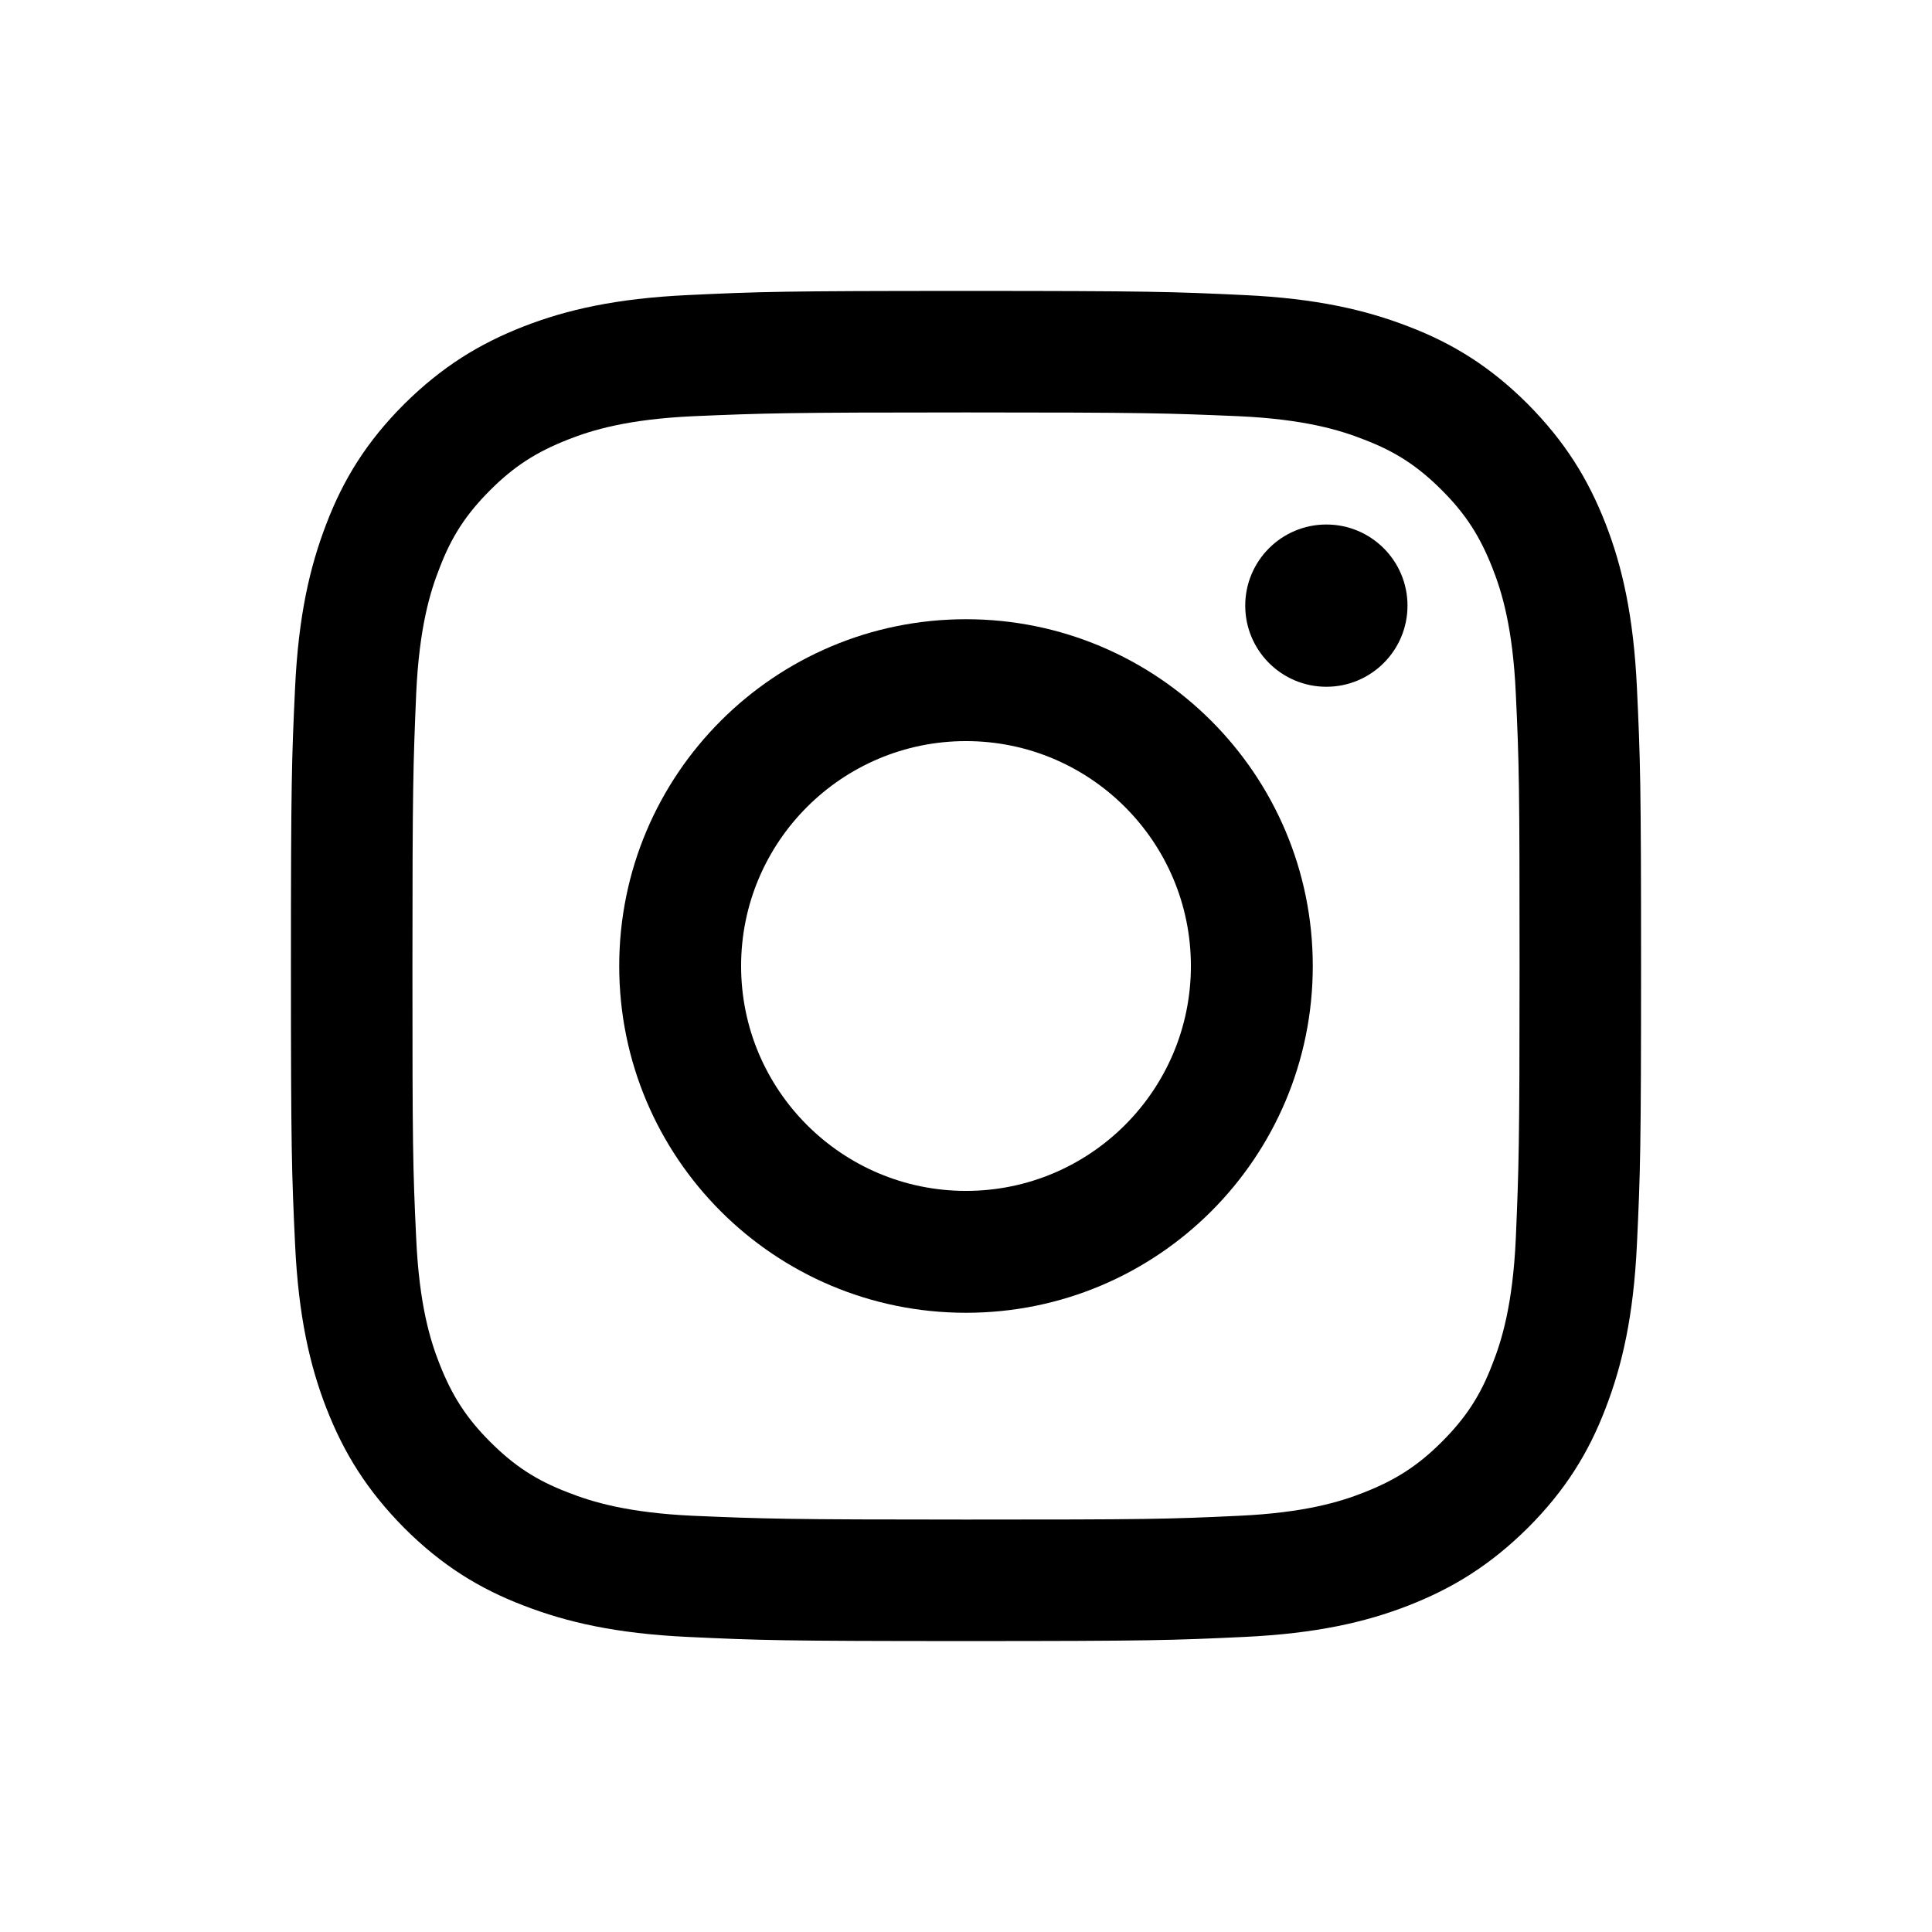
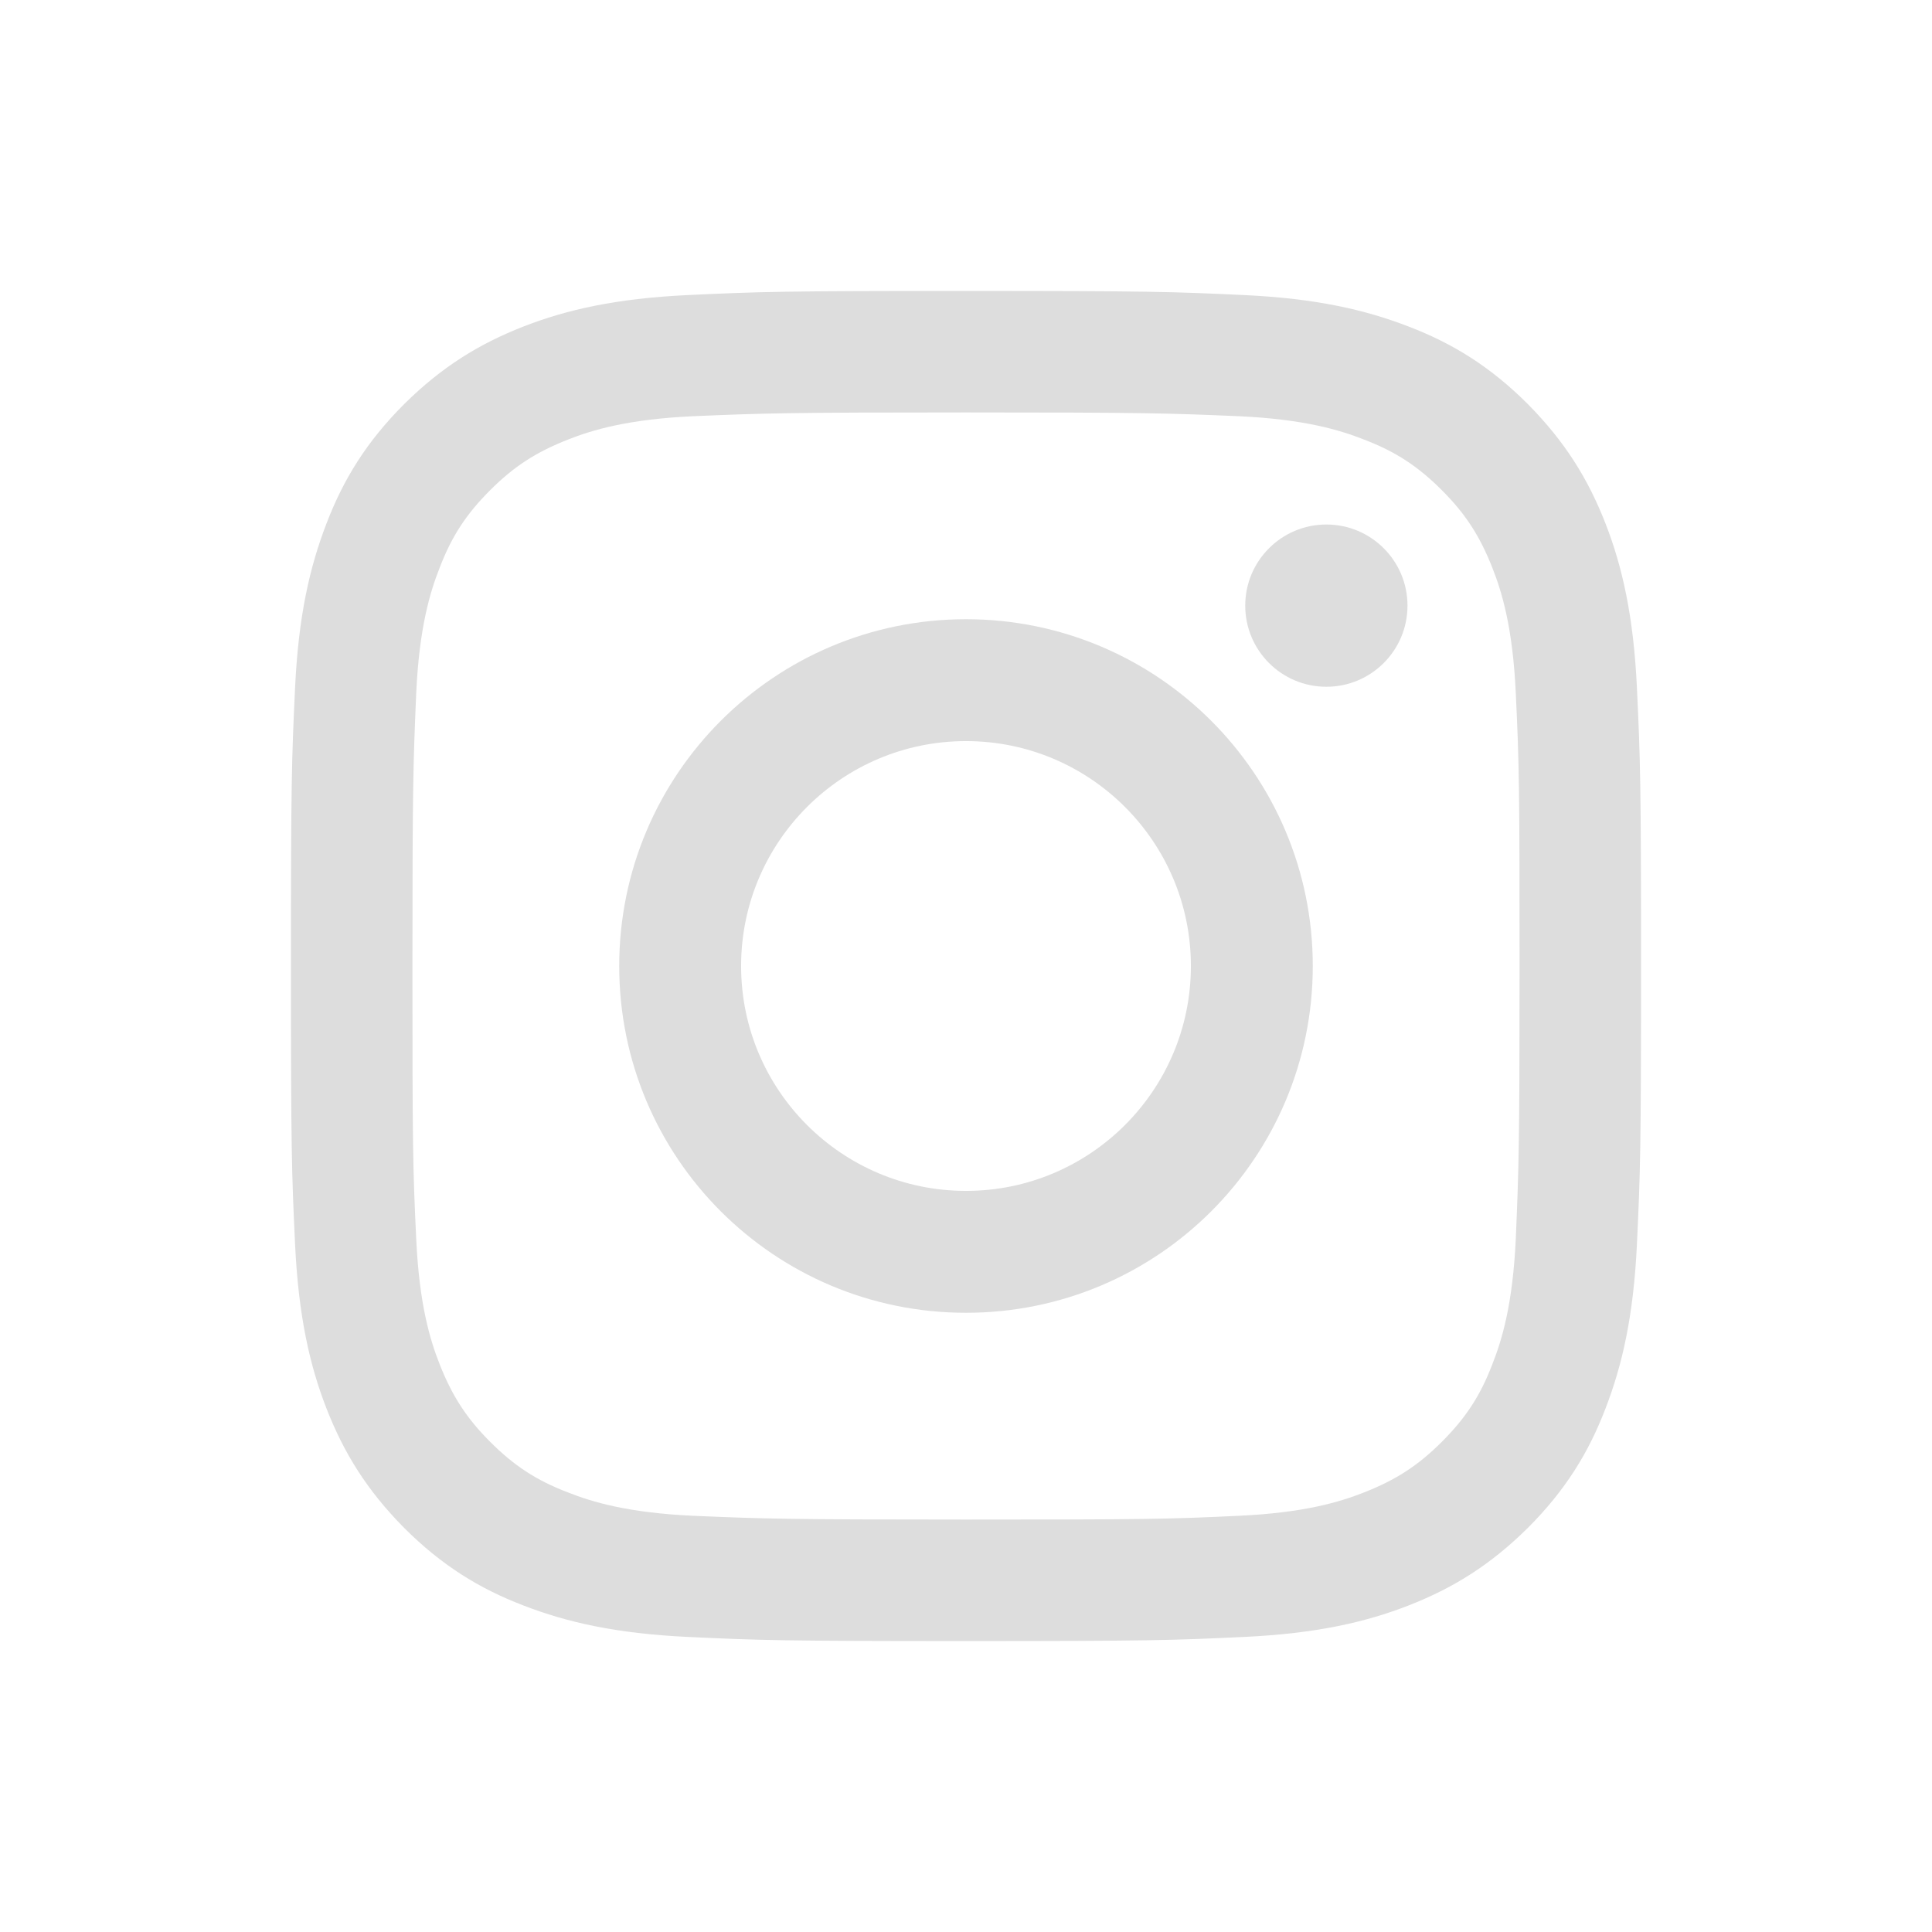
- <svg viewBox="0 0 512 512">
+ <svg xmlns="http://www.w3.org/2000/svg" fill="#ddd" version="1.1" preserveAspectRatio="xMidYMid meet" viewBox="0 0 512 512">
  <g>
    <path d="M256 109.3c47.8 0 53.4 0.2 72.3 1 17.4 0.8 26.9 3.7 33.2 6.2 8.4 3.2 14.3 7.1 20.6 13.4 6.3 6.3 10.1 12.2 13.4 20.6 2.5 6.3 5.4 15.8 6.2 33.2 0.9 18.9 1 24.5 1 72.3s-0.2 53.4-1 72.3c-0.8 17.4-3.7 26.9-6.2 33.2 -3.2 8.4-7.1 14.3-13.4 20.6 -6.3 6.3-12.2 10.1-20.6 13.4 -6.3 2.5-15.8 5.4-33.2 6.2 -18.9 0.9-24.5 1-72.3 1s-53.4-0.2-72.3-1c-17.4-0.8-26.9-3.7-33.2-6.2 -8.4-3.2-14.3-7.1-20.6-13.4 -6.3-6.3-10.1-12.2-13.4-20.6 -2.5-6.3-5.4-15.8-6.2-33.2 -0.9-18.9-1-24.5-1-72.3s0.2-53.4 1-72.3c0.8-17.4 3.7-26.9 6.2-33.2 3.2-8.4 7.1-14.3 13.4-20.6 6.3-6.3 12.2-10.1 20.6-13.4 6.3-2.5 15.8-5.4 33.2-6.2C202.6 109.5 208.2 109.3 256 109.3M256 77.1c-48.6 0-54.7 0.2-73.8 1.1 -19 0.9-32.1 3.9-43.4 8.3 -11.8 4.6-21.7 10.7-31.7 20.6 -9.9 9.9-16.1 19.9-20.6 31.7 -4.4 11.4-7.4 24.4-8.3 43.4 -0.9 19.1-1.1 25.2-1.1 73.8 0 48.6 0.2 54.7 1.1 73.8 0.9 19 3.9 32.1 8.3 43.4 4.6 11.8 10.7 21.7 20.6 31.7 9.9 9.9 19.9 16.1 31.7 20.6 11.4 4.4 24.4 7.4 43.4 8.3 19.1 0.9 25.2 1.1 73.8 1.1s54.7-0.2 73.8-1.1c19-0.9 32.1-3.9 43.4-8.3 11.8-4.6 21.7-10.7 31.7-20.6 9.9-9.9 16.1-19.9 20.6-31.7 4.4-11.4 7.4-24.4 8.3-43.4 0.9-19.1 1.1-25.2 1.1-73.8s-0.2-54.7-1.1-73.8c-0.9-19-3.9-32.1-8.3-43.4 -4.6-11.8-10.7-21.7-20.6-31.7 -9.9-9.9-19.9-16.1-31.7-20.6 -11.4-4.4-24.4-7.4-43.4-8.3C310.7 77.3 304.6 77.1 256 77.1L256 77.1z" />
    <path d="M256 164.1c-50.7 0-91.9 41.1-91.9 91.9s41.1 91.9 91.9 91.9 91.9-41.1 91.9-91.9S306.7 164.1 256 164.1zM256 315.6c-32.9 0-59.6-26.7-59.6-59.6s26.7-59.6 59.6-59.6 59.6 26.7 59.6 59.6S288.9 315.6 256 315.6z" />
    <circle cx="351.5" cy="160.5" r="21.5" />
  </g>
</svg>
